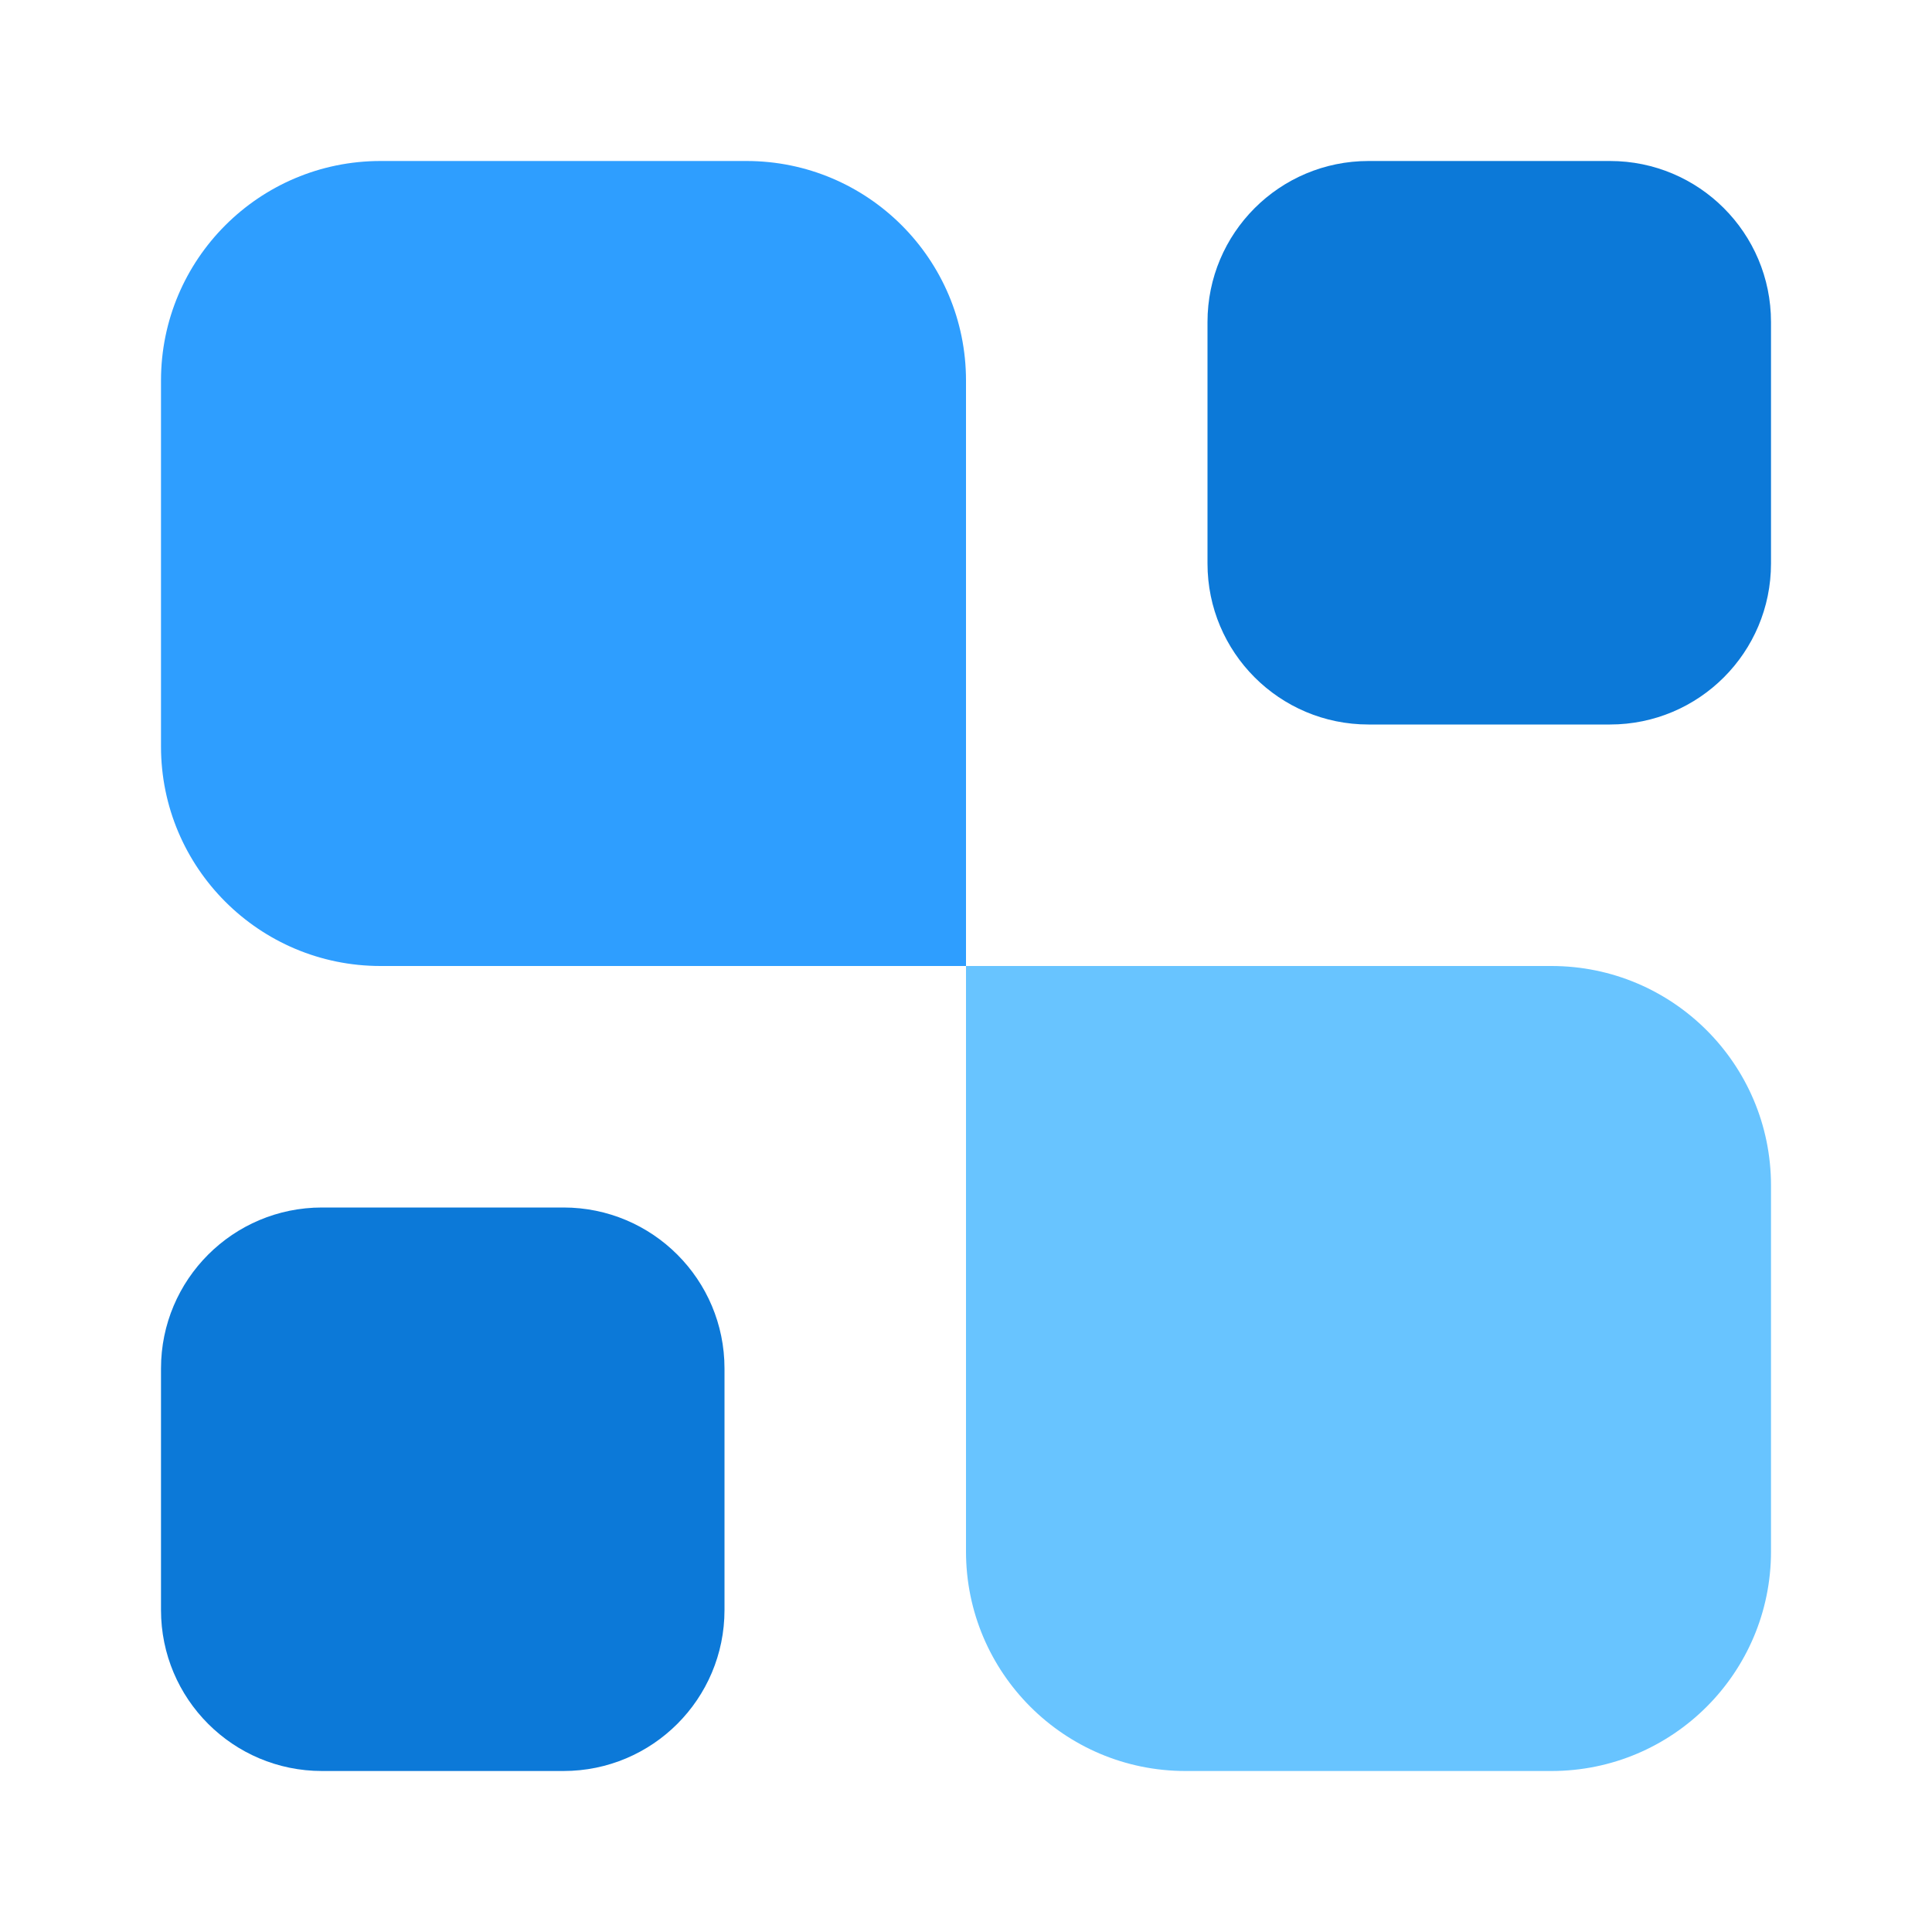
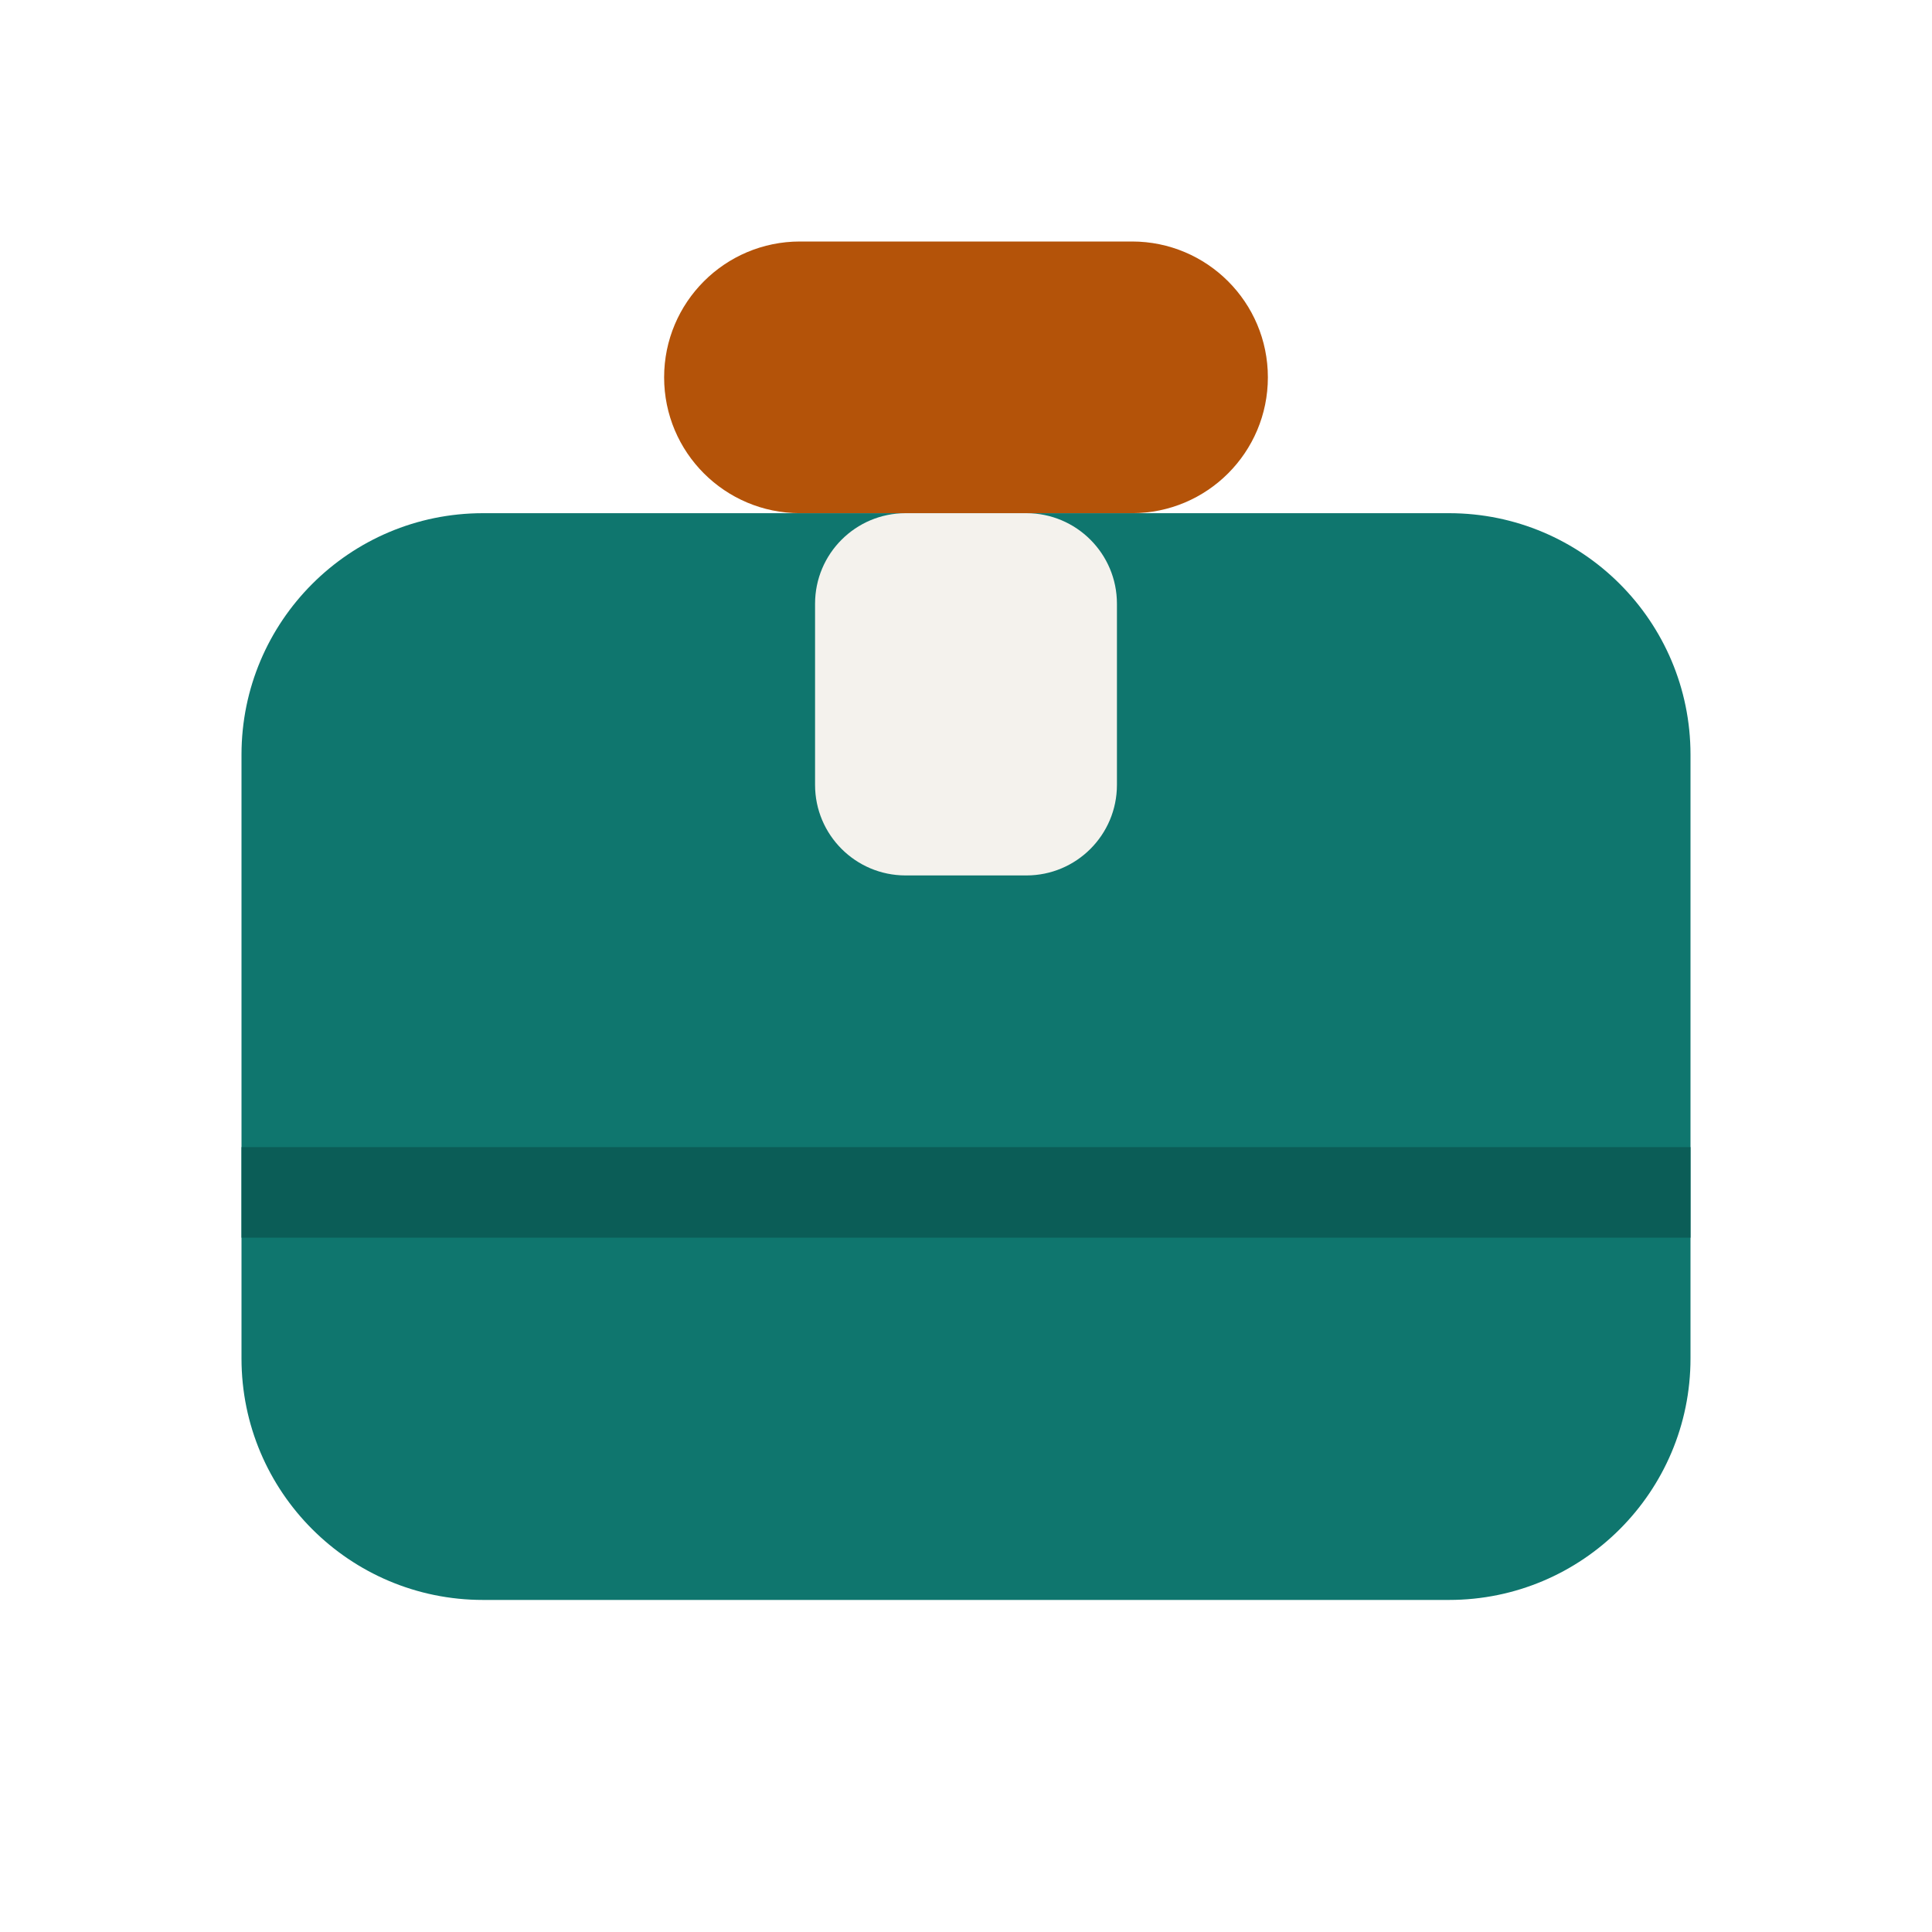
- <svg xmlns="http://www.w3.org/2000/svg" width="24" height="24" viewBox="0 0 24 24" fill="none">
-   <path d="M22 19.273C22 20.779 20.779 22 19.273 22H14.727C13.221 22 12 20.779 12 19.273V12H19.273C20.779 12 22 13.221 22 14.727V19.273Z" fill="#68C4FF" />
-   <path d="M20 2C21.105 2 22 2.895 22 4V7C22 8.105 21.105 9 20 9H17C15.895 9 15 8.105 15 7V4C15 2.895 15.895 2 17 2H20Z" fill="#0C79D8" />
-   <path d="M7 15C8.105 15 9 15.895 9 17V20C9 21.105 8.105 22 7 22H4C2.895 22 2 21.105 2 20V17C2 15.895 2.895 15 4 15H7Z" fill="#0C79D8" />
-   <path d="M12 12H4.727C3.221 12 2 10.779 2 9.273V4.727C2 3.221 3.221 2 4.727 2H9.273C10.779 2 12 3.221 12 4.727V12Z" fill="#2E9EFF" />
+ <svg xmlns="http://www.w3.org/2000/svg" viewBox="0 0 32 32">
+   <rect x="11" y="4" width="10" height="4.5" rx="2.25" fill="#b45309" />
+   <rect x="4" y="8.5" width="24" height="18" rx="4" fill="#0f766e" />
+   <rect x="13.5" y="8.5" width="5" height="6" rx="1.5" fill="#f4f2ed" />
+   <rect x="4" y="19" width="24" height="1.5" fill="#0b5d57" />
</svg>
